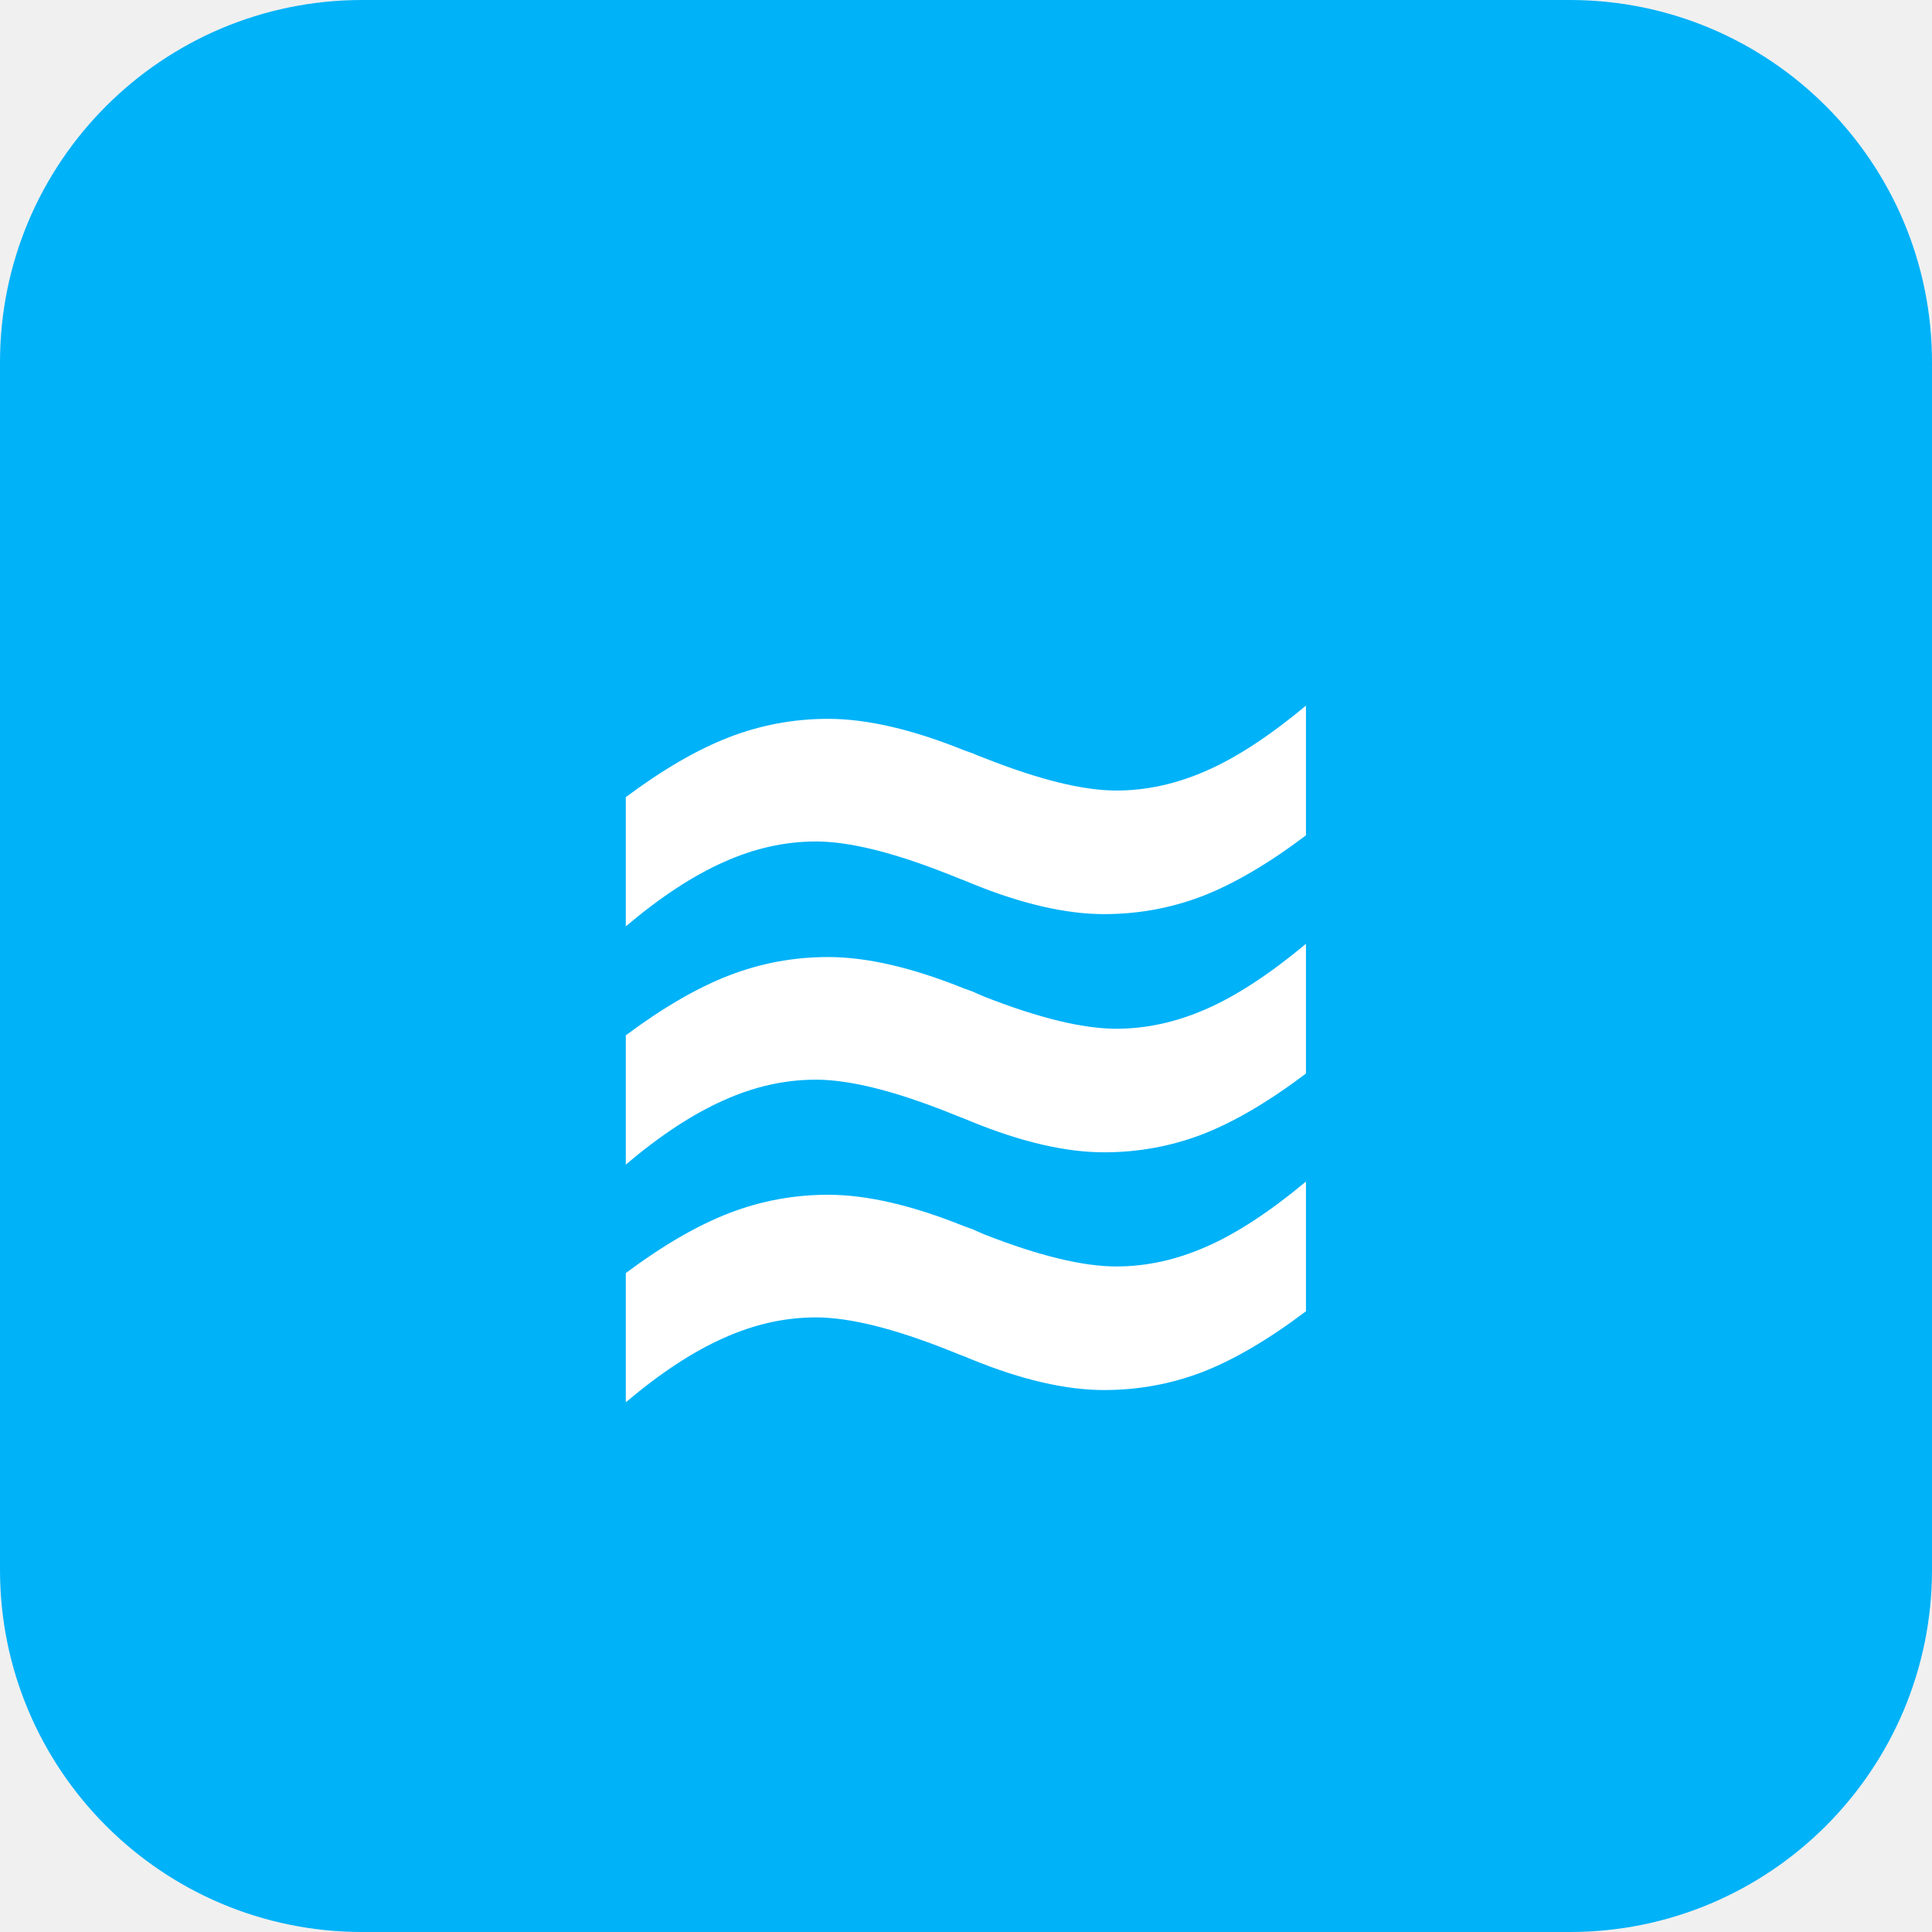
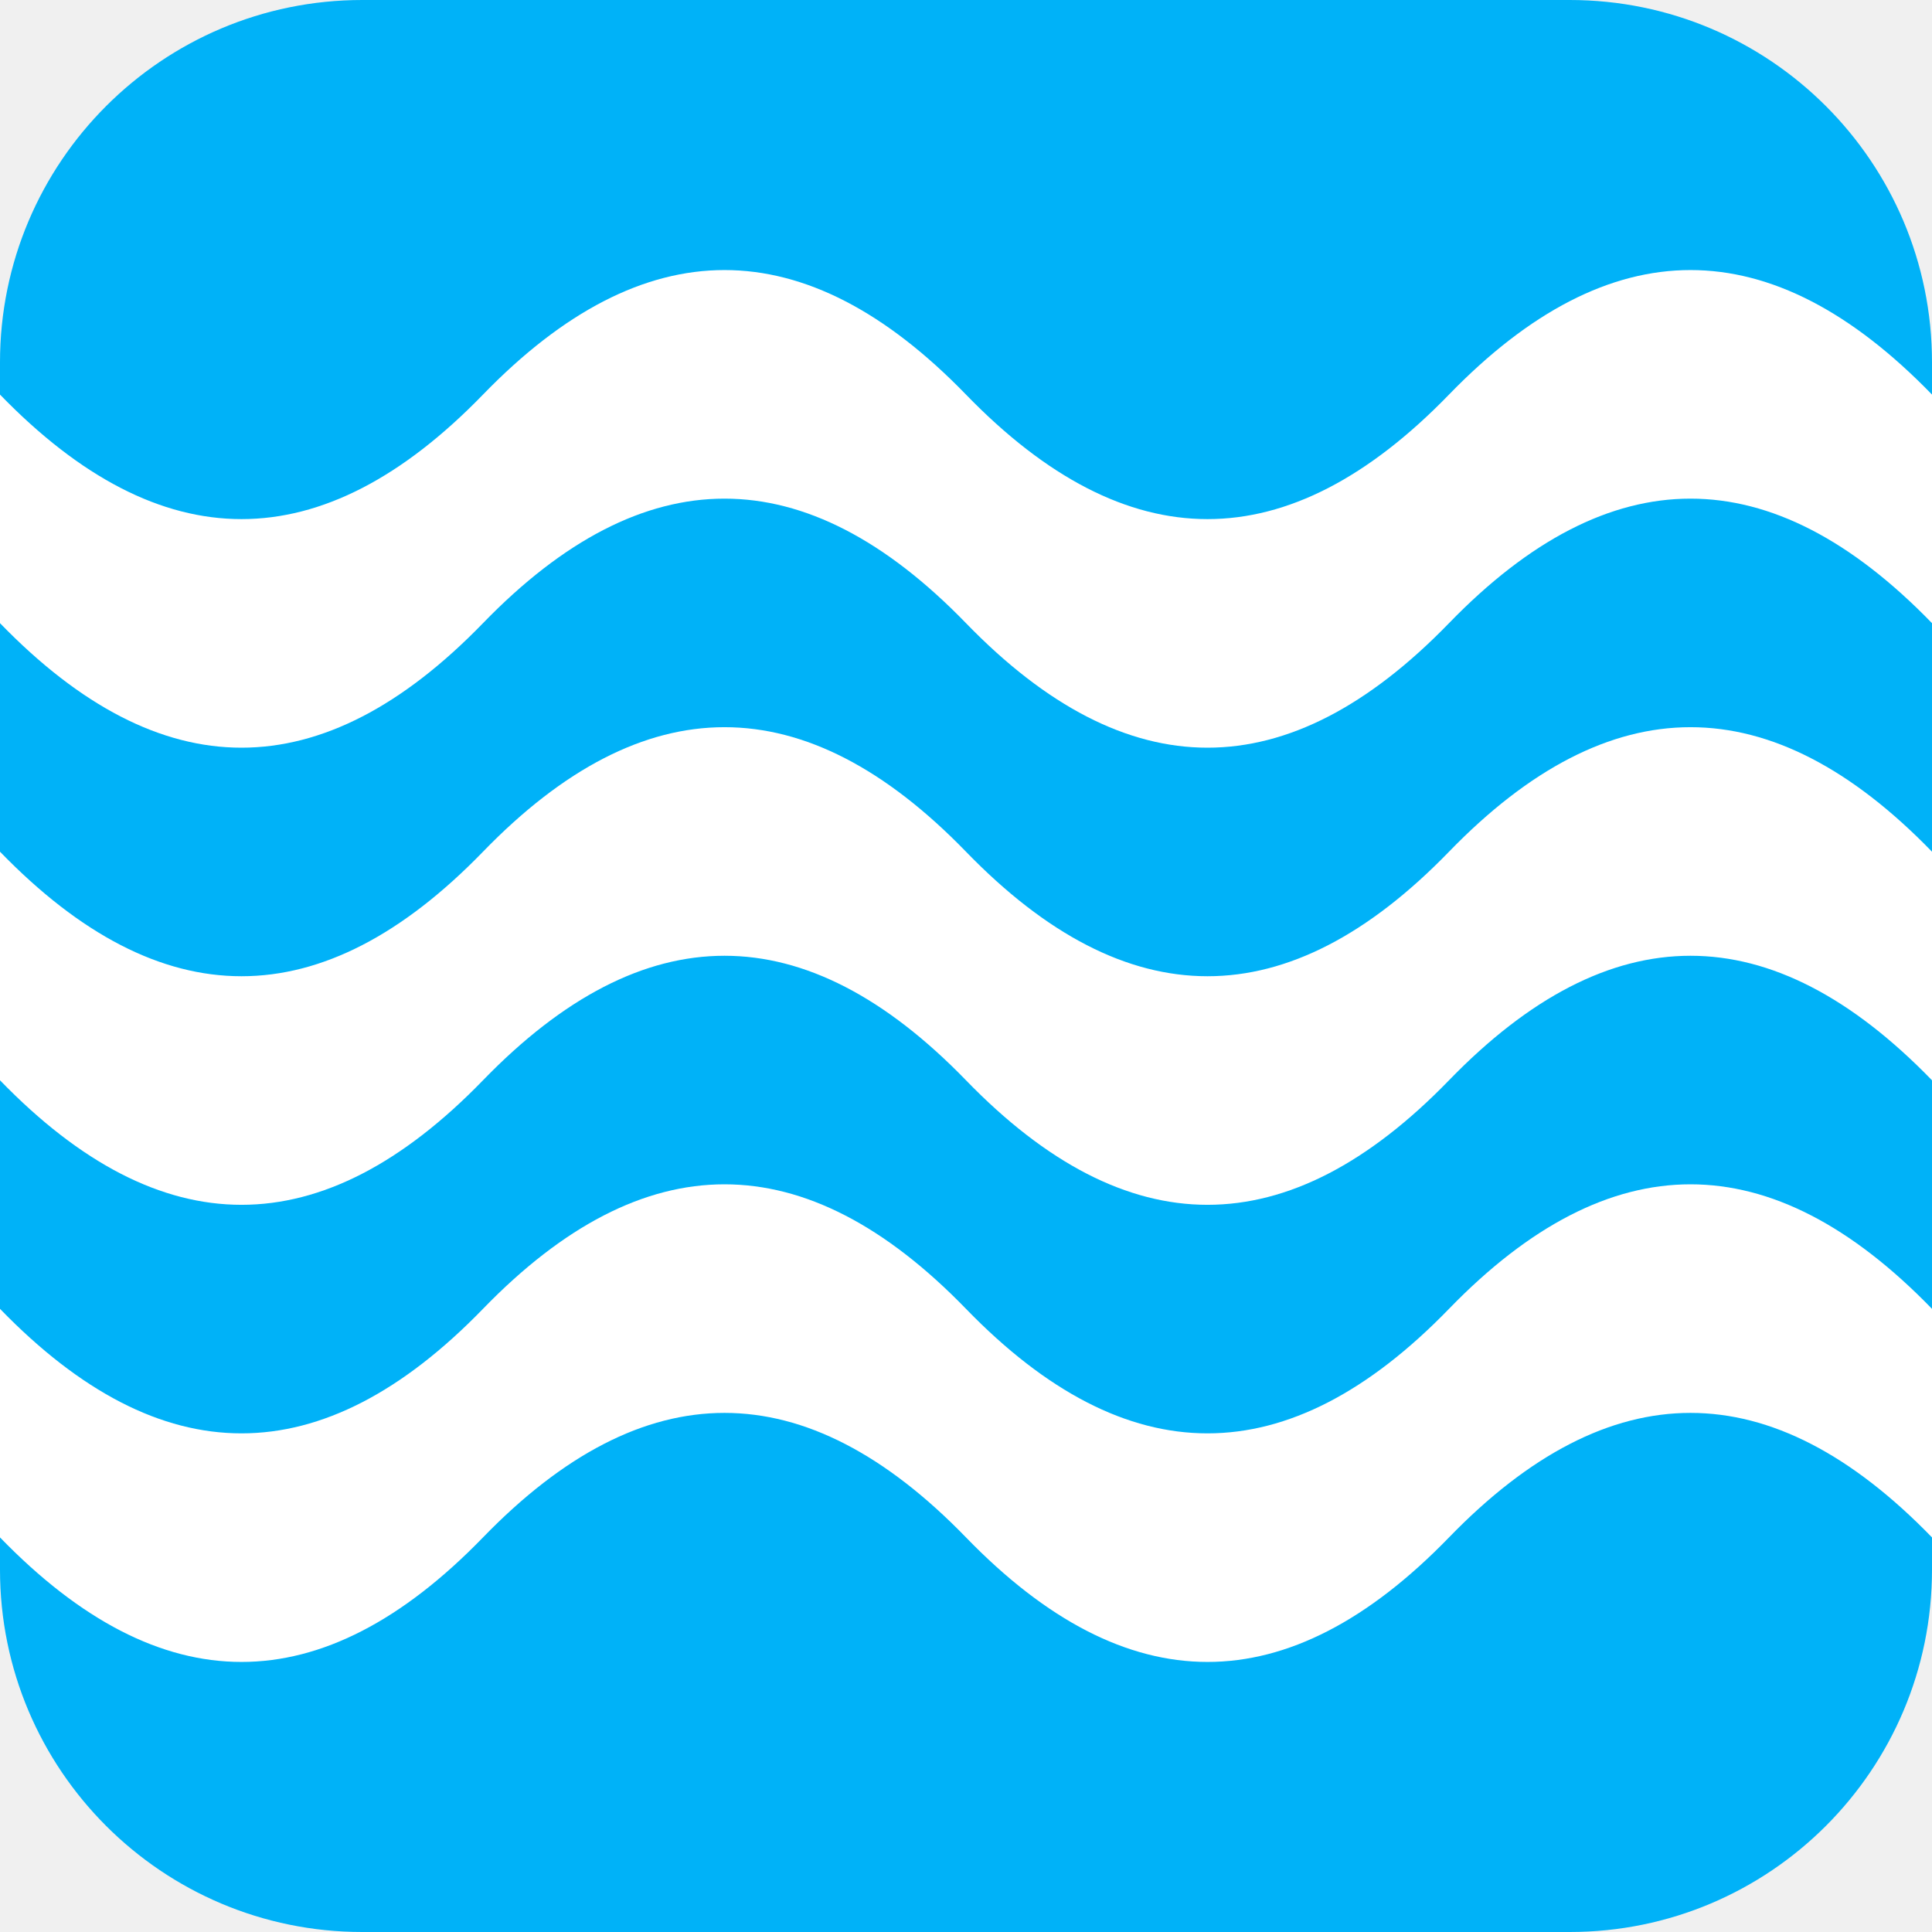
- <svg xmlns="http://www.w3.org/2000/svg" viewBox="0 0 64 64">
+ <svg xmlns="http://www.w3.org/2000/svg" viewBox="0 0 64 64" width="64" height="64">
  <rect width="64" height="64" rx="12" fill="#00B2F8" />
-   <text x="32" y="46" font-size="36" text-anchor="middle" fill="white" font-family="sans-serif" font-weight="bold">≋</text>
+   <path d="M 0 13.071 C 5.333 18.571 10.667 18.571 16.000 13.071 C 21.333 7.571 26.667 7.571 32.000 13.071 C 37.333 18.571 42.667 18.571 48.000 13.071 C 53.333 7.571 58.667 7.571 64.000 13.071 L 64 20.643 C 58.667 15.143 53.333 15.143 48.000 20.643 C 42.667 26.143 37.333 26.143 32.000 20.643 C 26.667 15.143 21.333 15.143 16.000 20.643 C 10.667 26.143 5.333 26.143 0.000 20.643 Z" fill="#FFFFFF" />
+   <path d="M 0 28.214 C 5.333 33.714 10.667 33.714 16.000 28.214 C 21.333 22.714 26.667 22.714 32.000 28.214 C 37.333 33.714 42.667 33.714 48.000 28.214 C 53.333 22.714 58.667 22.714 64.000 28.214 L 64 35.786 C 58.667 30.286 53.333 30.286 48.000 35.786 C 42.667 41.286 37.333 41.286 32.000 35.786 C 26.667 30.286 21.333 30.286 16.000 35.786 C 10.667 41.286 5.333 41.286 0.000 35.786 Z" fill="#FFFFFF" />
+   <path d="M 0 43.357 C 5.333 48.857 10.667 48.857 16.000 43.357 C 21.333 37.857 26.667 37.857 32.000 43.357 C 37.333 48.857 42.667 48.857 48.000 43.357 C 53.333 37.857 58.667 37.857 64.000 43.357 L 64 50.929 C 58.667 45.429 53.333 45.429 48.000 50.929 C 42.667 56.429 37.333 56.429 32.000 50.929 C 26.667 45.429 21.333 45.429 16.000 50.929 C 10.667 56.429 5.333 56.429 0.000 50.929 Z" fill="#FFFFFF" />
</svg>
